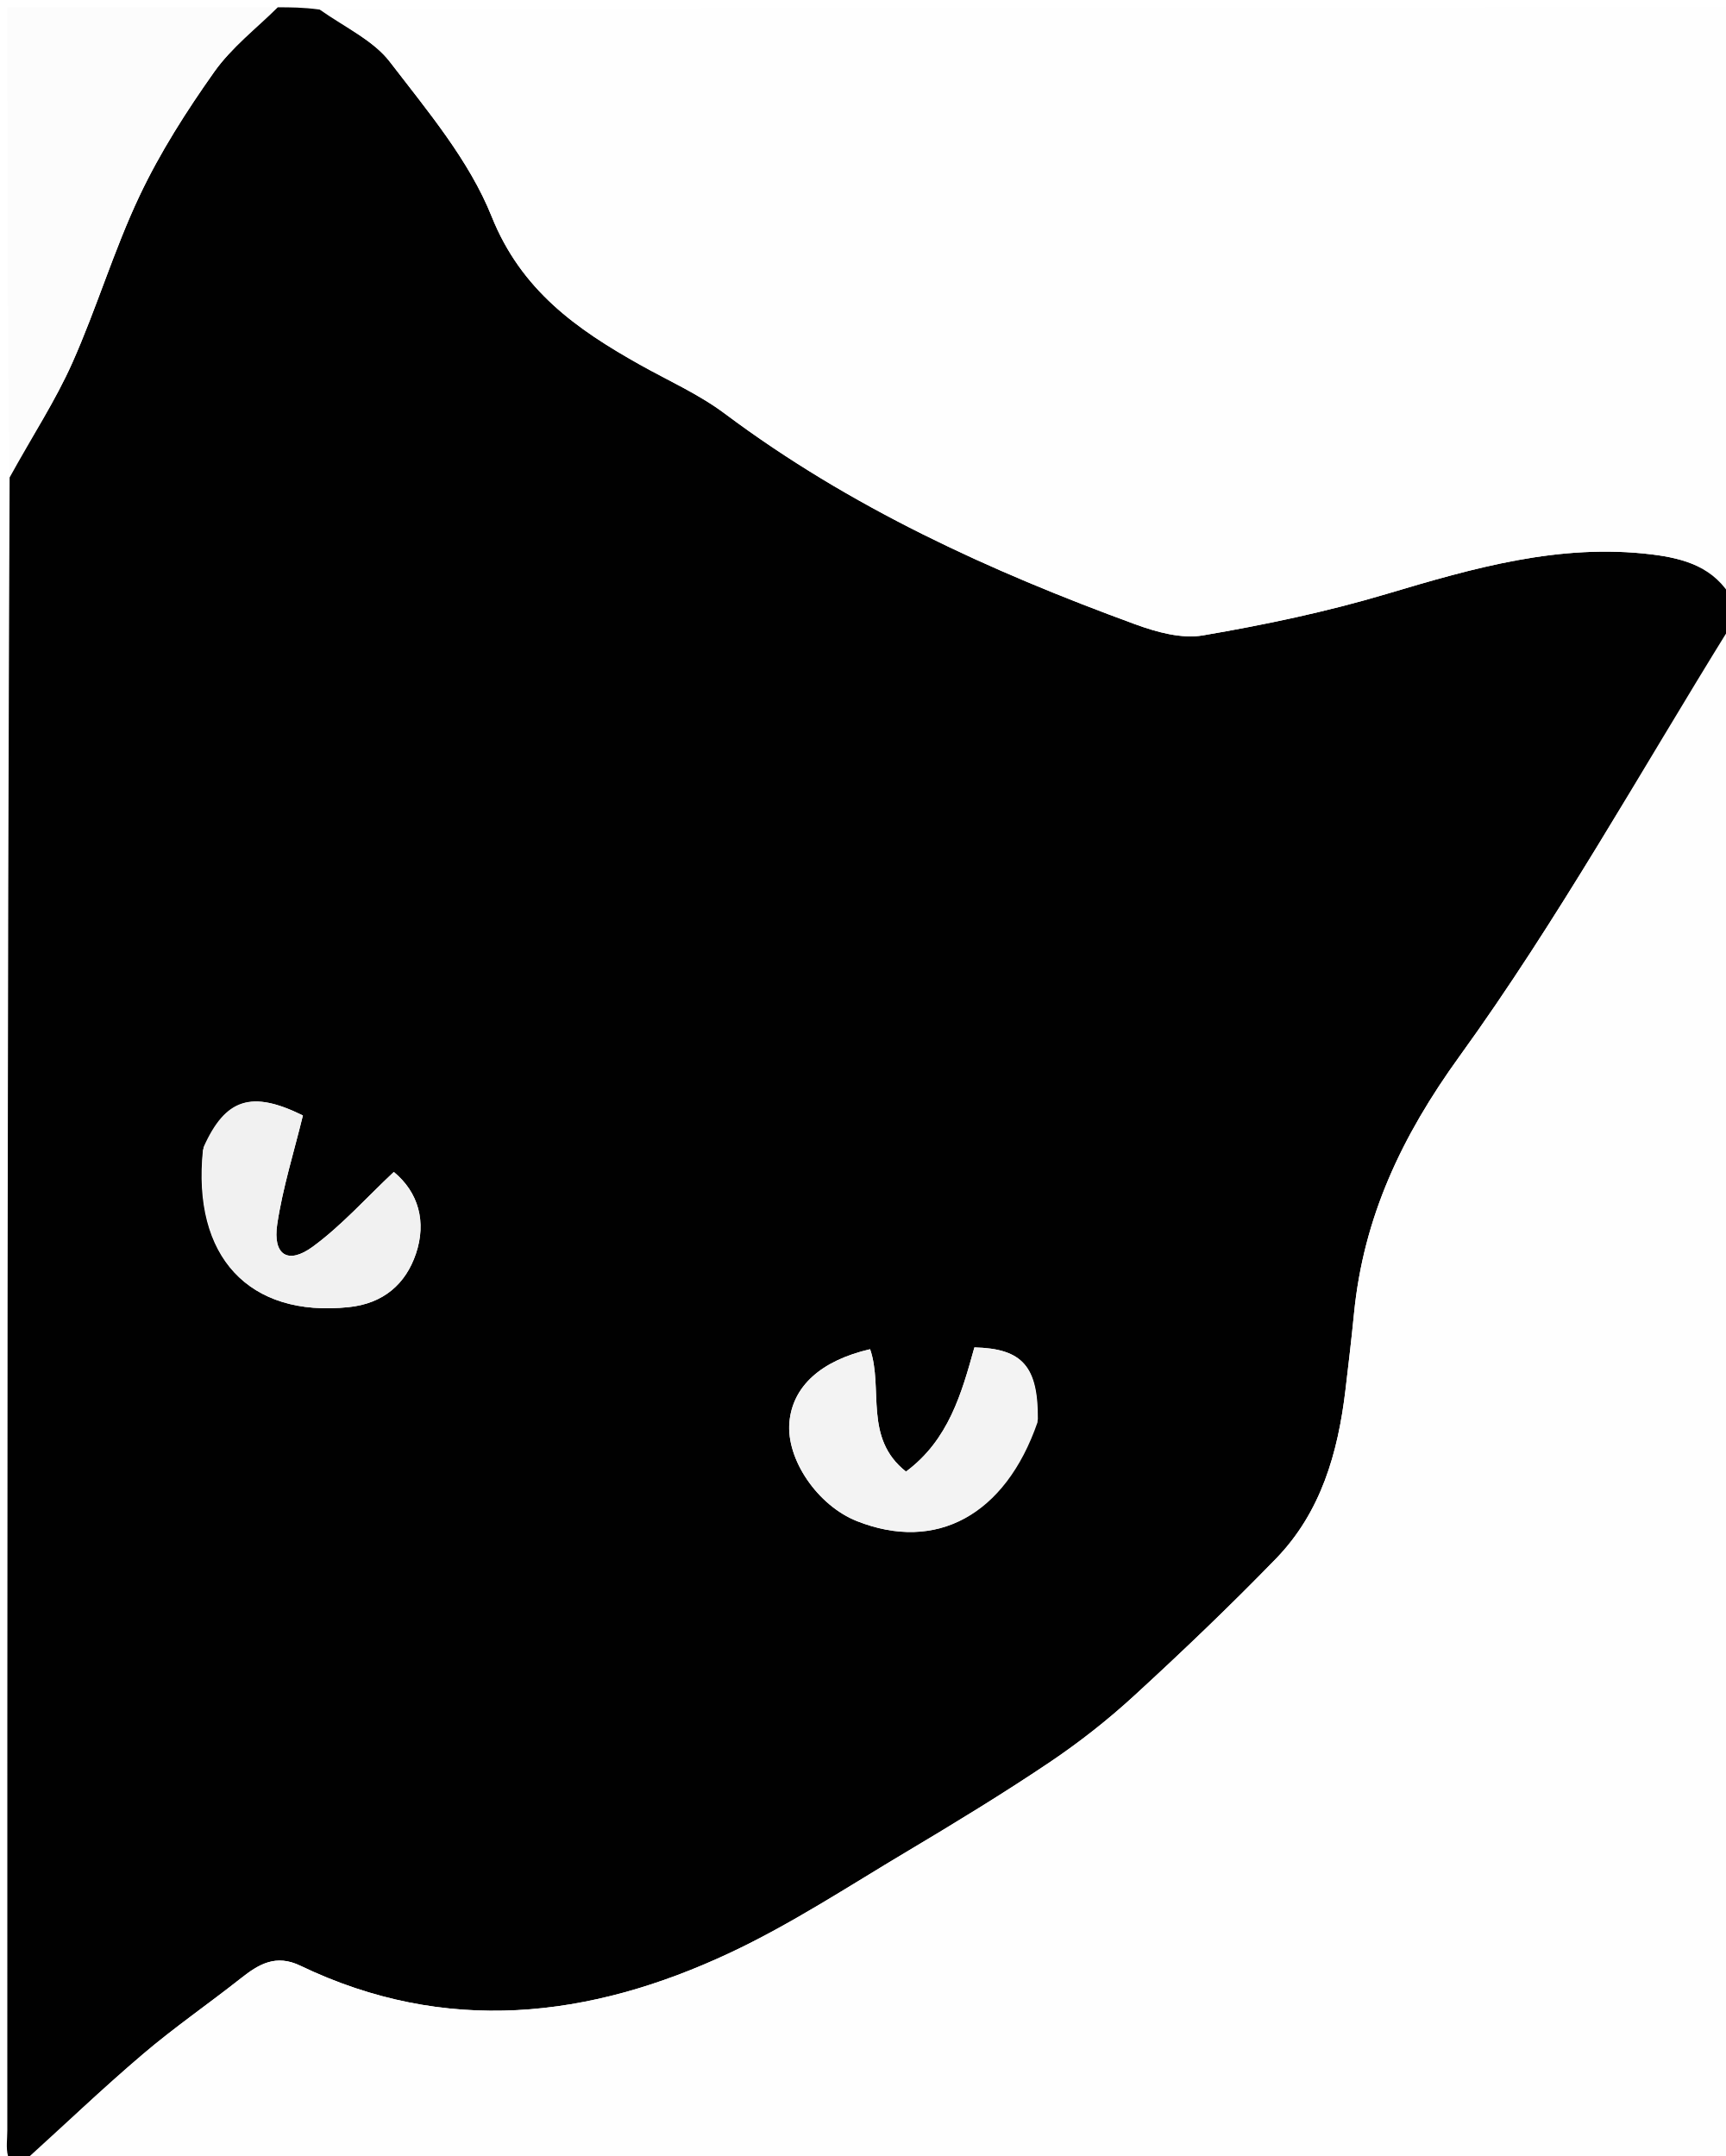
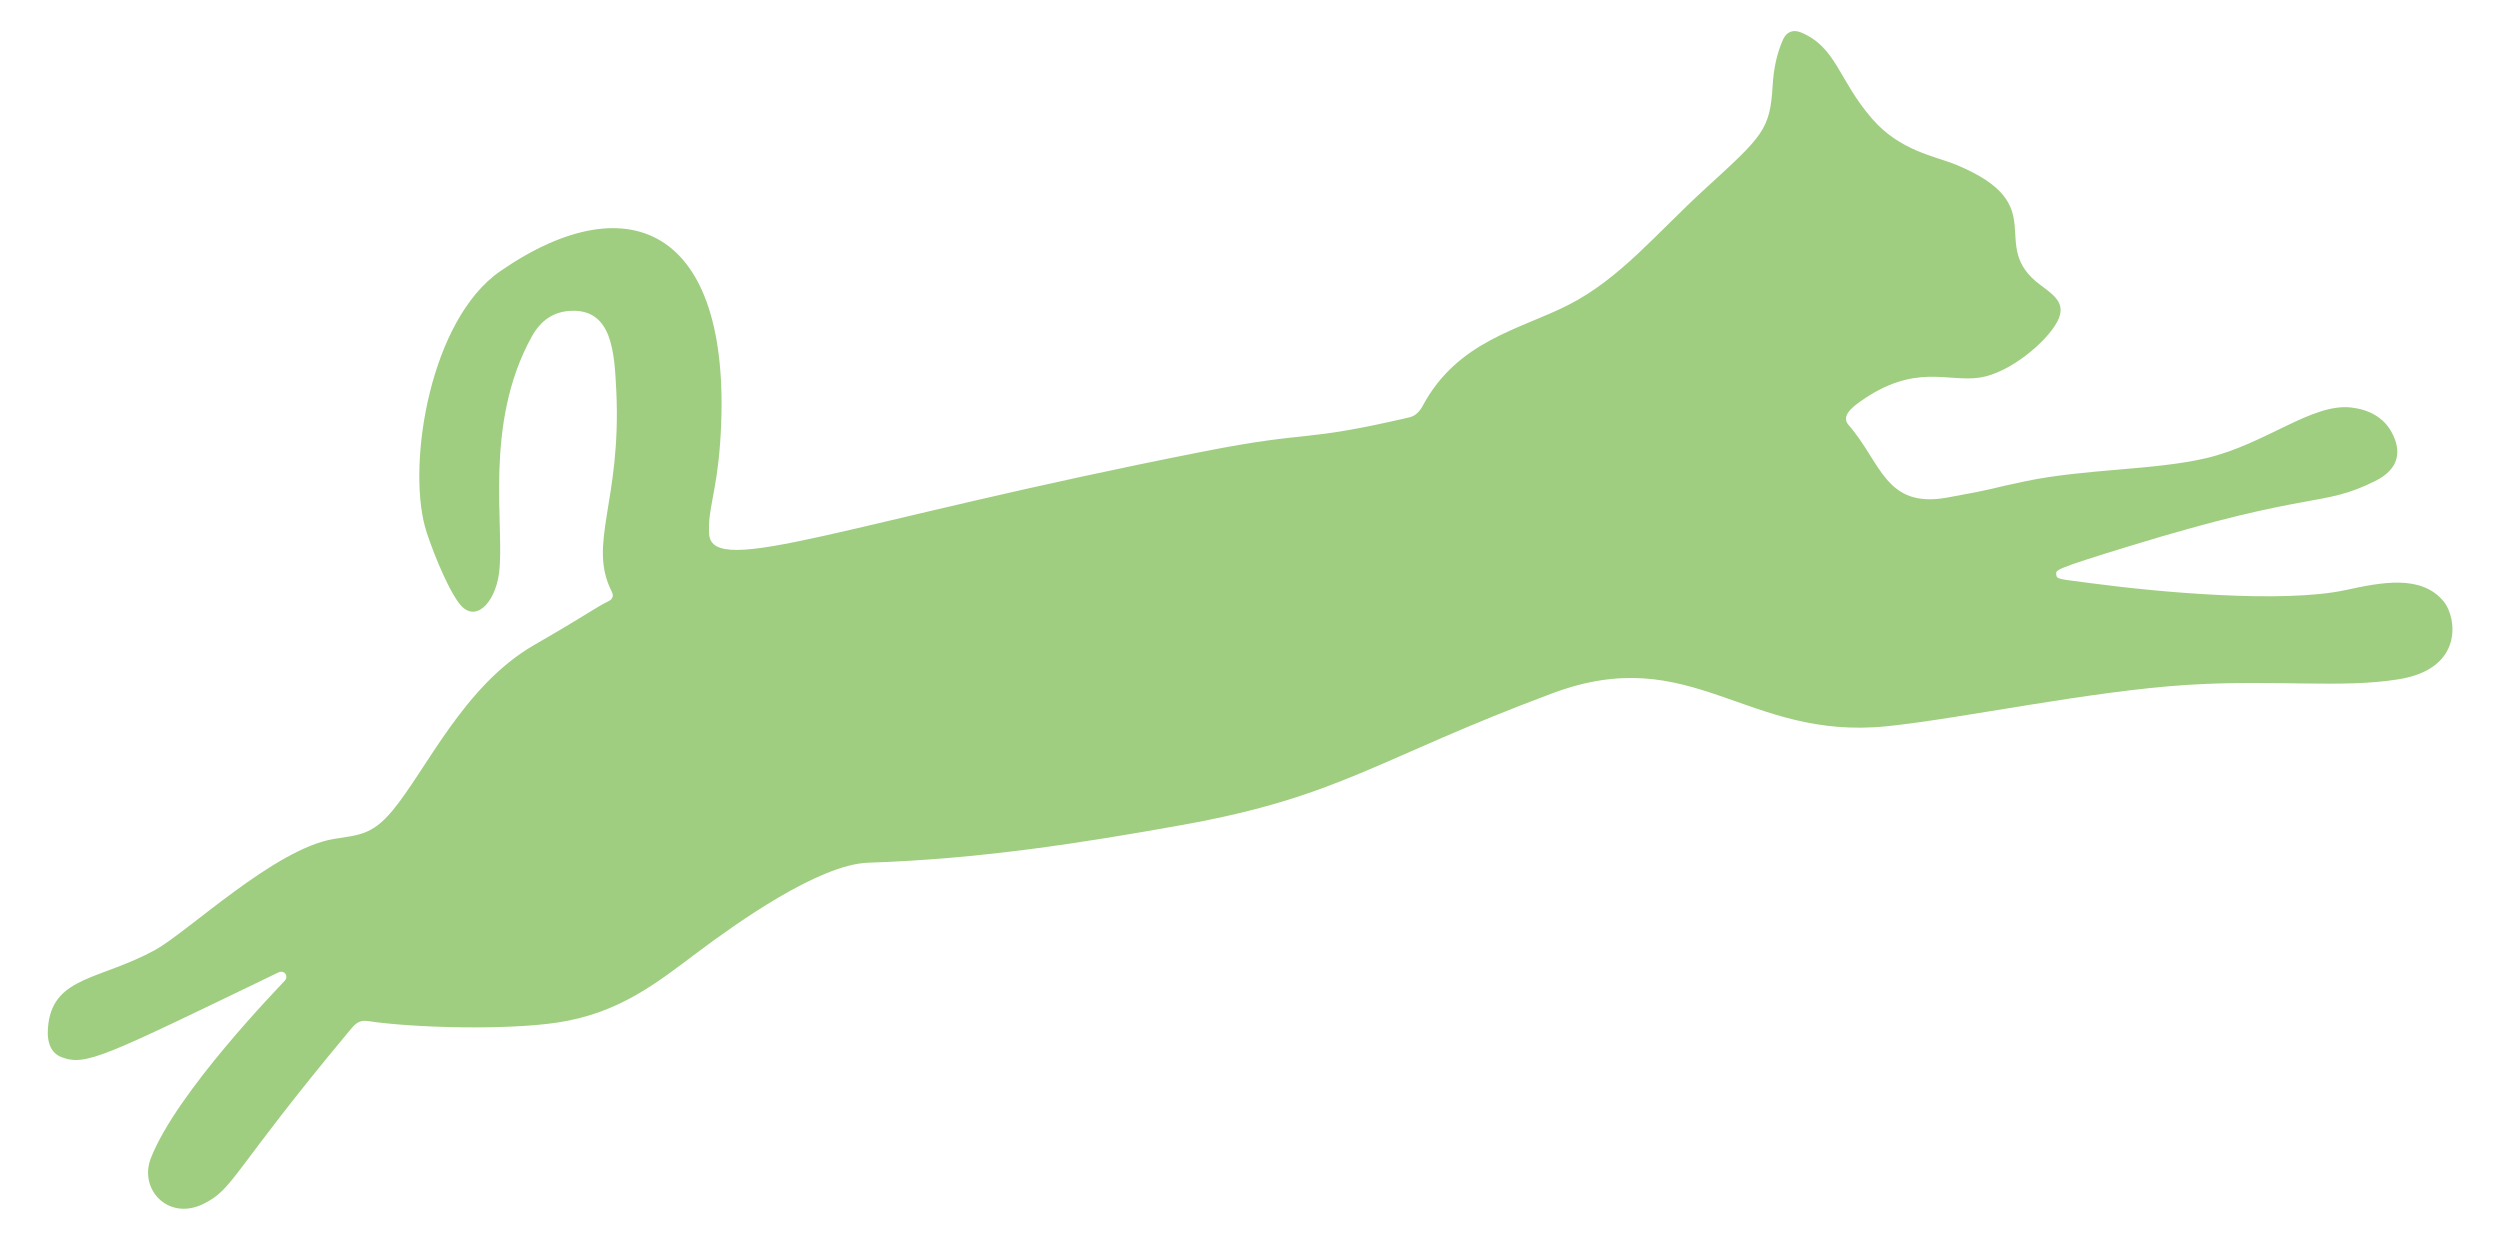
- <svg xmlns="http://www.w3.org/2000/svg" version="1.1" id="Layer_1" x="0px" y="0px" width="100%" viewBox="0 0 236 295" enable-background="new 0 0 236 295" xml:space="preserve">
-   <path fill="#010101" opacity="1" stroke="none" d=" M3,296   C2.333,295.669 1.216,295.456 1.091,294.982   C0.804,293.893 1,292.677 1,291.512   C1,216.321 1,141.129 1.316,65.332   C4.416,59.71 7.569,54.858 9.896,49.637   C13.232,42.152 15.58,34.215 19.079,26.816   C21.894,20.862 25.499,15.214 29.313,9.826   C31.666,6.5 35.069,3.917 38,1   C39.714,1 41.429,1 43.727,1.308   C47.362,3.858 51.11,5.564 53.322,8.448   C58.469,15.159 64.175,21.918 67.258,29.616   C71.302,39.714 78.87,45.035 87.512,49.886   C91.423,52.081 95.599,53.932 99.161,56.599   C116.261,69.397 135.411,78.142 155.306,85.422   C158.216,86.487 161.634,87.439 164.56,86.939   C173.022,85.493 181.483,83.714 189.705,81.262   C201.569,77.725 213.34,74.325 225.929,75.854   C230.497,76.408 234.578,77.664 237,82   C237,83.067 237,84.133 236.687,85.766   C224.259,105.812 213.083,125.97 199.674,144.514   C191.745,155.482 186.528,166.535 185.229,179.731   C184.887,183.213 184.475,186.688 184.063,190.162   C183.044,198.756 180.724,206.913 174.542,213.283   C168.292,219.722 161.792,225.933 155.179,232.002   C151.545,235.337 147.62,238.422 143.527,241.174   C137.18,245.439 130.638,249.426 124.067,253.343   C116.071,258.108 108.237,263.272 99.84,267.211   C80.637,276.22 60.942,278.501 41.084,268.961   C37.743,267.355 35.416,268.737 32.947,270.689   C28.523,274.185 23.862,277.394 19.574,281.045   C13.911,285.868 8.512,291.001 3,296  M141.979,194.202   C142.027,186.983 139.898,184.517 133.299,184.363   C131.549,190.652 129.769,197.03 123.939,201.355   C118.102,196.756 120.878,189.973 119.032,184.609   C112.289,186.171 108.439,189.695 107.993,194.584   C107.529,199.666 111.843,205.995 117.227,208.13   C128.039,212.418 137.519,207.378 141.979,194.202  M27.764,157.353   C26.25,171.962 34.053,180.289 47.72,178.851   C52.476,178.351 55.503,175.676 56.901,171.538   C58.367,167.198 57.262,163.148 53.874,160.356   C50.04,163.958 46.722,167.704 42.775,170.592   C39.384,173.073 37.294,171.71 37.924,167.512   C38.676,162.504 40.222,157.615 41.436,152.627   C34.463,149.192 30.862,150.205 27.764,157.353  z" />
-   <path fill="#FEFEFE" opacity="1" stroke="none" d=" M3.469,296   C8.512,291.001 13.911,285.868 19.574,281.045   C23.862,277.394 28.523,274.185 32.947,270.689   C35.416,268.737 37.743,267.355 41.084,268.961   C60.942,278.501 80.637,276.22 99.84,267.211   C108.237,263.272 116.071,258.108 124.067,253.343   C130.638,249.426 137.18,245.439 143.527,241.174   C147.62,238.422 151.545,235.337 155.179,232.002   C161.792,225.933 168.292,219.722 174.542,213.283   C180.724,206.913 183.044,198.756 184.063,190.162   C184.475,186.688 184.887,183.213 185.229,179.731   C186.528,166.535 191.745,155.482 199.674,144.514   C213.083,125.97 224.259,105.812 236.687,86.166   C237,155.931 237,225.862 237,296   C159.313,296 81.625,296 3.469,296  z" />
-   <path fill="#FEFEFE" opacity="1" stroke="none" d=" M237,81.531   C234.578,77.664 230.497,76.408 225.929,75.854   C213.34,74.325 201.569,77.725 189.705,81.262   C181.483,83.714 173.022,85.493 164.56,86.939   C161.634,87.439 158.216,86.487 155.306,85.422   C135.411,78.142 116.261,69.397 99.161,56.599   C95.599,53.932 91.423,52.081 87.512,49.886   C78.87,45.035 71.302,39.714 67.258,29.616   C64.175,21.918 58.469,15.159 53.322,8.448   C51.11,5.564 47.362,3.858 44.155,1.308   C108.23,1 172.461,1 237,1   C237,27.687 237,54.375 237,81.531  z" />
-   <path fill="#FCFCFC" opacity="1" stroke="none" d=" M37.531,1   C35.069,3.917 31.666,6.5 29.313,9.826   C25.499,15.214 21.894,20.862 19.079,26.816   C15.58,34.215 13.232,42.152 9.896,49.637   C7.569,54.858 4.416,59.71 1.316,64.863   C1,43.759 1,22.519 1,1   C13.019,1 25.041,1 37.531,1  z" />
-   <path fill="#F3F3F3" opacity="1" stroke="none" d=" M141.934,194.611   C137.519,207.378 128.039,212.418 117.227,208.13   C111.843,205.995 107.529,199.666 107.993,194.584   C108.439,189.695 112.289,186.171 119.032,184.609   C120.878,189.973 118.102,196.756 123.939,201.355   C129.769,197.03 131.549,190.652 133.299,184.363   C139.898,184.517 142.027,186.983 141.934,194.611  z" />
-   <path fill="#F1F1F1" opacity="1" stroke="none" d=" M27.846,156.963   C30.862,150.205 34.463,149.192 41.436,152.627   C40.222,157.615 38.676,162.504 37.924,167.512   C37.294,171.71 39.384,173.073 42.775,170.592   C46.722,167.704 50.04,163.958 53.874,160.356   C57.262,163.148 58.367,167.198 56.901,171.538   C55.503,175.676 52.476,178.351 47.72,178.851   C34.053,180.289 26.25,171.962 27.846,156.963  z" />
+ <svg xmlns="http://www.w3.org/2000/svg" version="1.1" id="Layer_1" x="0px" y="0px" viewBox="0 0 2661.718 1319.416" enable-background="new 0 0 2661.718 1319.416" xml:space="preserve">
+   <g>
+     <path fill="#9FCE80" d="M2329.294,729.162c-103.306,6.42-241.946,36.027-320.203,44.052c-150.534,15.439-207.319-90.764-356.304-35.081   C1464.541,808.49,1427.3,848.006,1258.674,878.33c-108.116,19.444-216.182,36.302-334.238,40.177   c-52.45,1.722-140.503,64.505-181.328,95.082c-43.072,32.26-83.107,64.94-149.143,75.031c-53.939,8.243-152.569,5.97-202.868-1.574   c-9.356-1.403-13.849,4.183-18.396,9.634c-126.737,151.889-123.387,169.206-156.472,185.251   c-37.131,18.007-68.428-15.666-55.718-48.536c27.268-70.523,136.833-182.689,142.636-189.208c4.4-4.943-0.166-12.001-6.991-8.712   c-185.477,89.399-204.598,99.936-230.6,90.07c-14.554-5.522-15.935-21.709-14.012-35.943c6.769-50.085,55.993-46.625,113.58-78.173   c34.564-18.935,127.241-107.722,190.099-118.158c26.104-4.334,40.619-3.76,62.432-29.978   c36.507-43.879,76.094-133.18,150.564-176.269c64.556-37.353,62.323-38.163,80.173-47.222c3.69-1.873,5.205-5.478,3.018-9.761   c-26.165-51.221,10.38-95.728,4.752-213.666c-1.974-41.362-4.454-86.581-47.197-85.479c-19.673,0.507-33.346,10.425-42.776,27.436   c-51.936,93.684-28.407,203.088-34.888,252.02c-4.274,32.266-26.026,54.366-42.824,31.55   c-14.538-19.745-31.998-66.27-36.004-81.124c-18.84-69.862,5.963-220.824,80.135-272.047   c139.361-96.243,249.964-43.334,234.123,182.552c-3.768,53.732-13.368,70.717-11.717,97.242   c2.977,47.817,146.388-13.024,525.943-87.743c118.193-23.267,101.736-9.026,219.528-36.4c6.888-1.601,11.281-6.72,14.477-12.672   c36.904-68.744,103.357-80.945,154.296-106.749c55.598-28.163,94.058-76.304,146.108-123.919   c61.653-56.4,69.149-62.692,71.965-110.093c1.012-17.028,4.135-33.55,11.206-49.156c3.609-7.966,10.69-10.642,18.753-7.327   c37.941,15.601,40.033,50.612,75.858,91.92c30.003,34.596,67.158,39.722,90.045,49.257c103.912,43.29,30.935,85.026,89.526,128.017   c16.44,12.062,27.017,20.613,17.757,38.556c-11.014,21.342-50.425,55.035-82.828,59.833   c-34.219,5.067-68.885-15.757-126.883,25.325c-9.979,7.068-20.572,16.031-12.498,25.266   c34.606,39.582,38.931,89.073,104.855,77.133c57.188-10.357,41.37-8.698,83.884-17.52c63.443-13.165,137.232-11.583,191.787-24.434   c63.823-15.034,112.475-58.824,154.709-53.93c18.467,2.14,34.365,10.405,43.003,26.567c10.5,19.647,8.328,38.738-17.71,51.691   c-58.021,28.863-64.413,8.628-263.209,69.784c-78.717,24.215-76.74,24.842-76.325,29.702c0.458,5.368,2.64,4.717,37.339,9.345   c70.014,9.339,203.738,21.735,270.929,7.229c36.872-7.96,80.271-17.144,104.373,12.31c13.236,16.175,22.38,71.231-47.926,82.675   C2492.863,733.139,2423.806,723.289,2329.294,729.162z" />
+   </g>
</svg>
